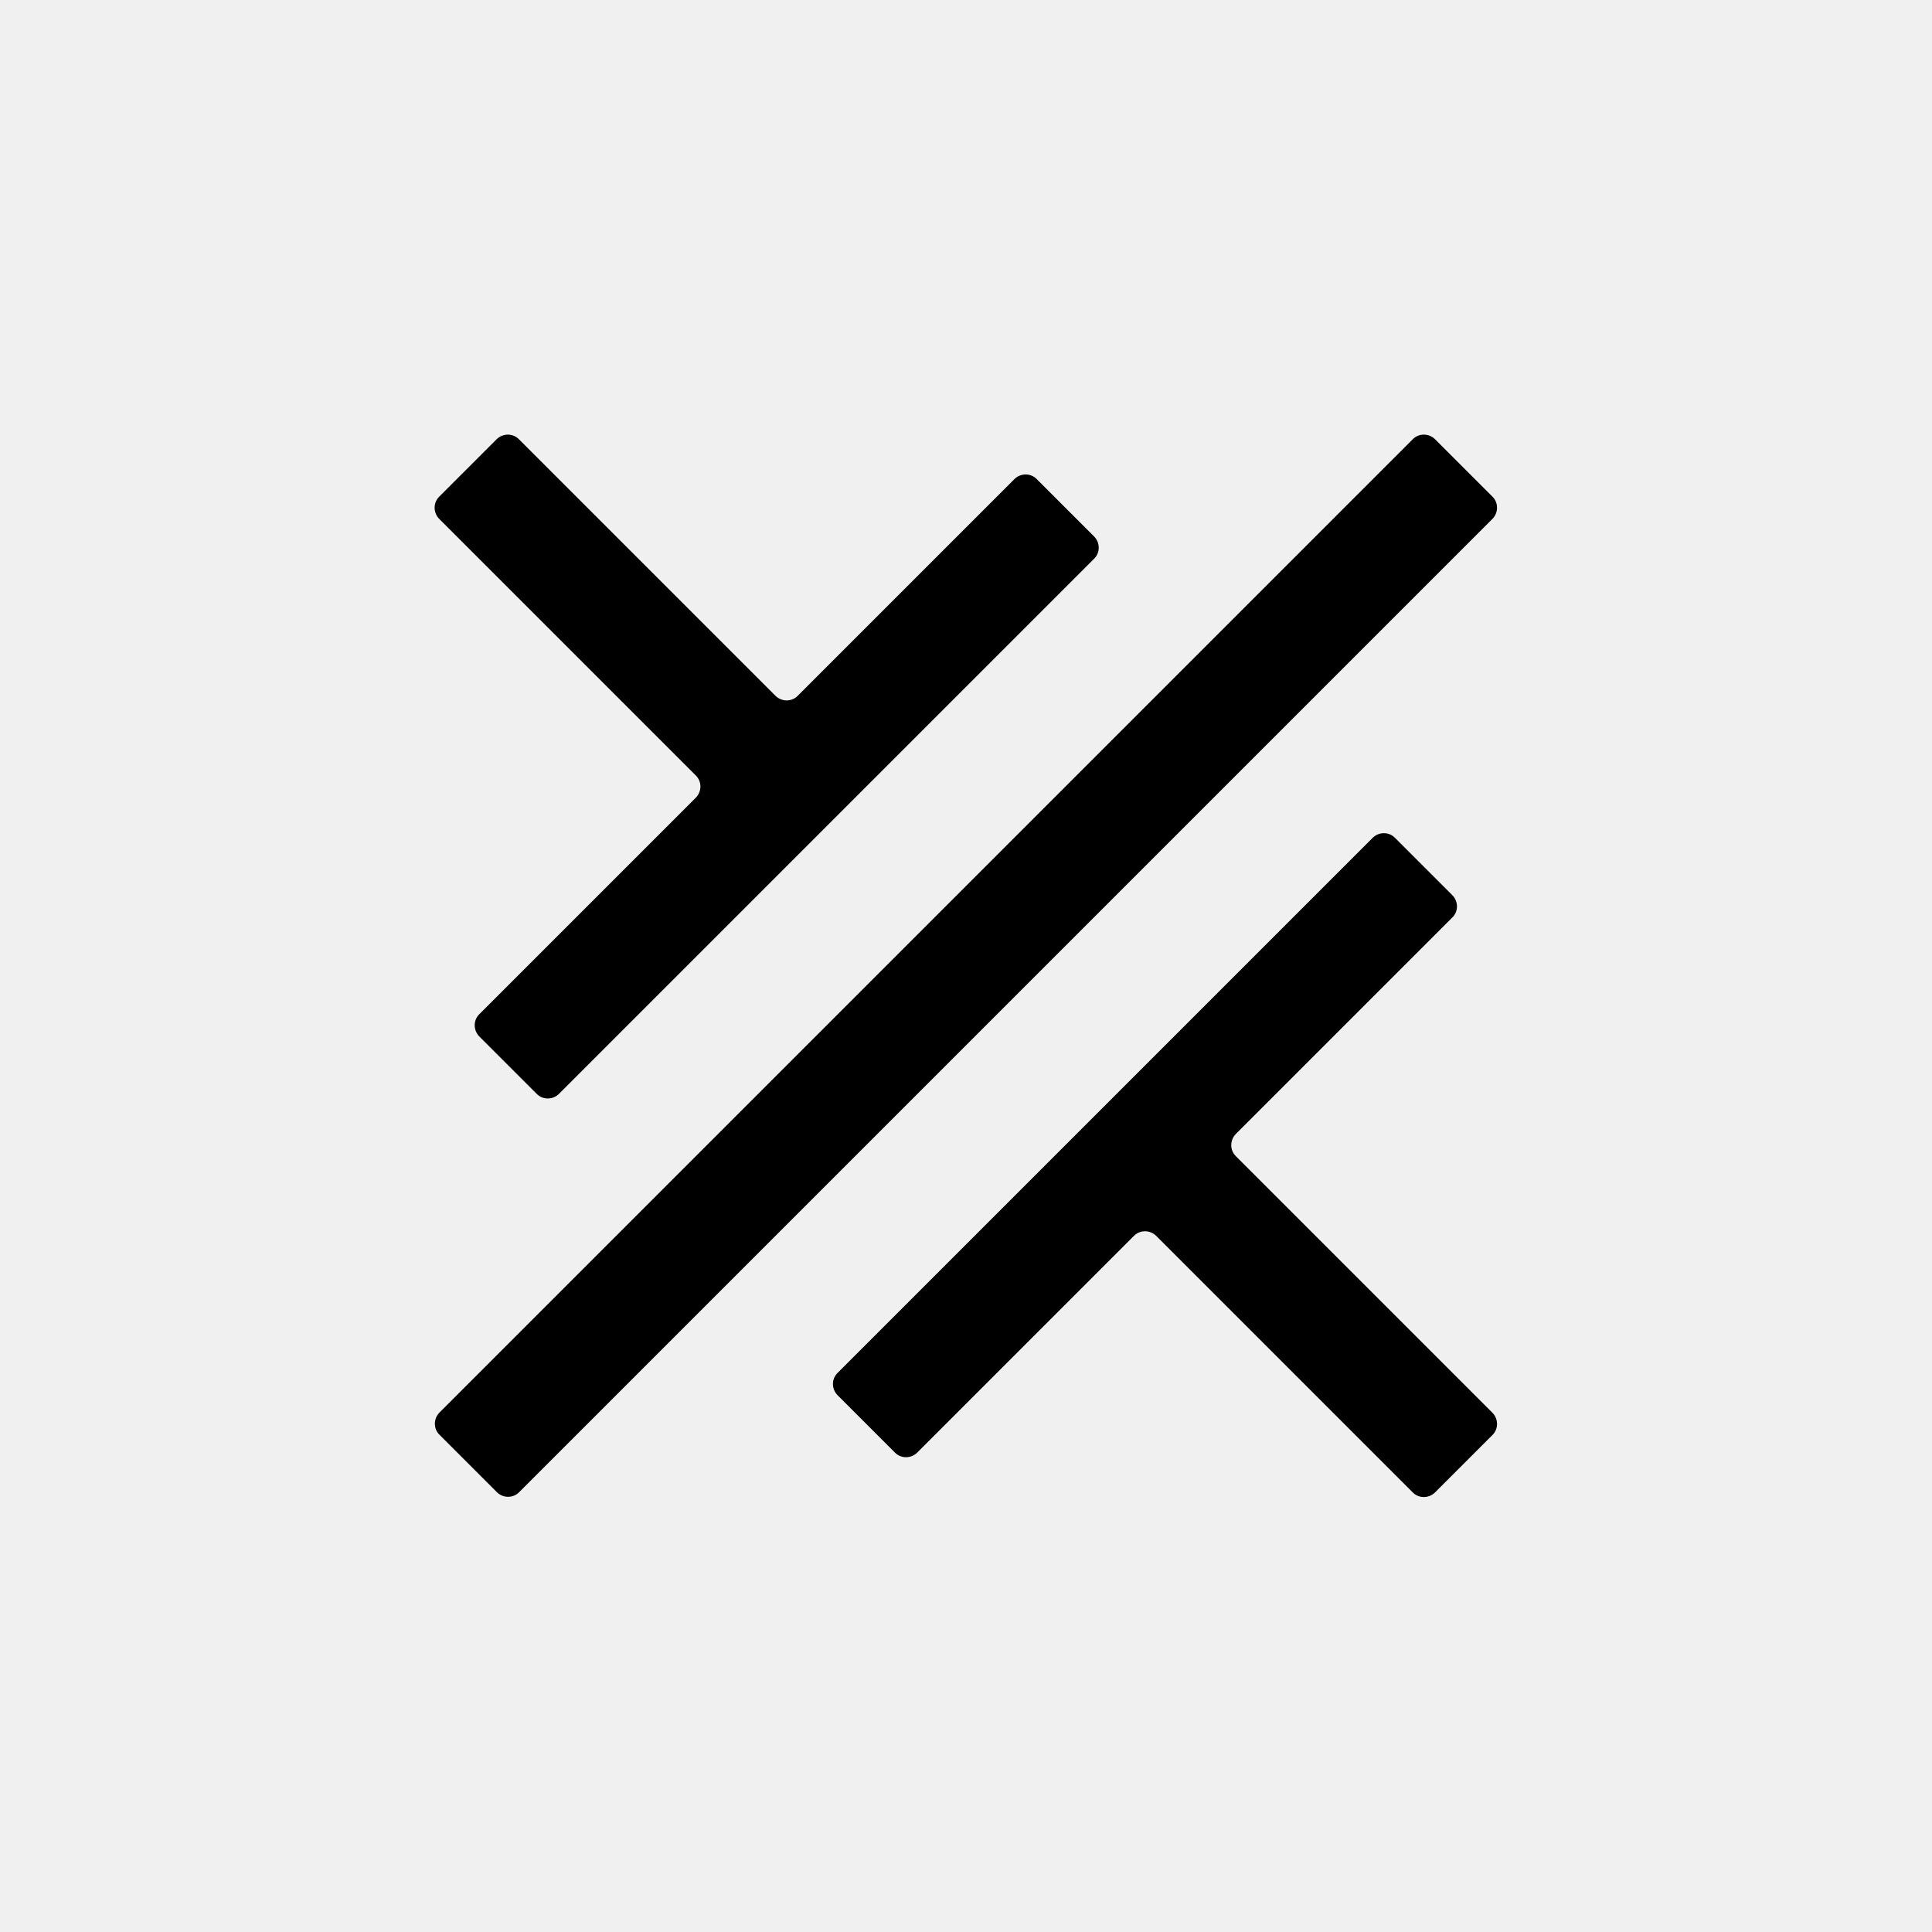
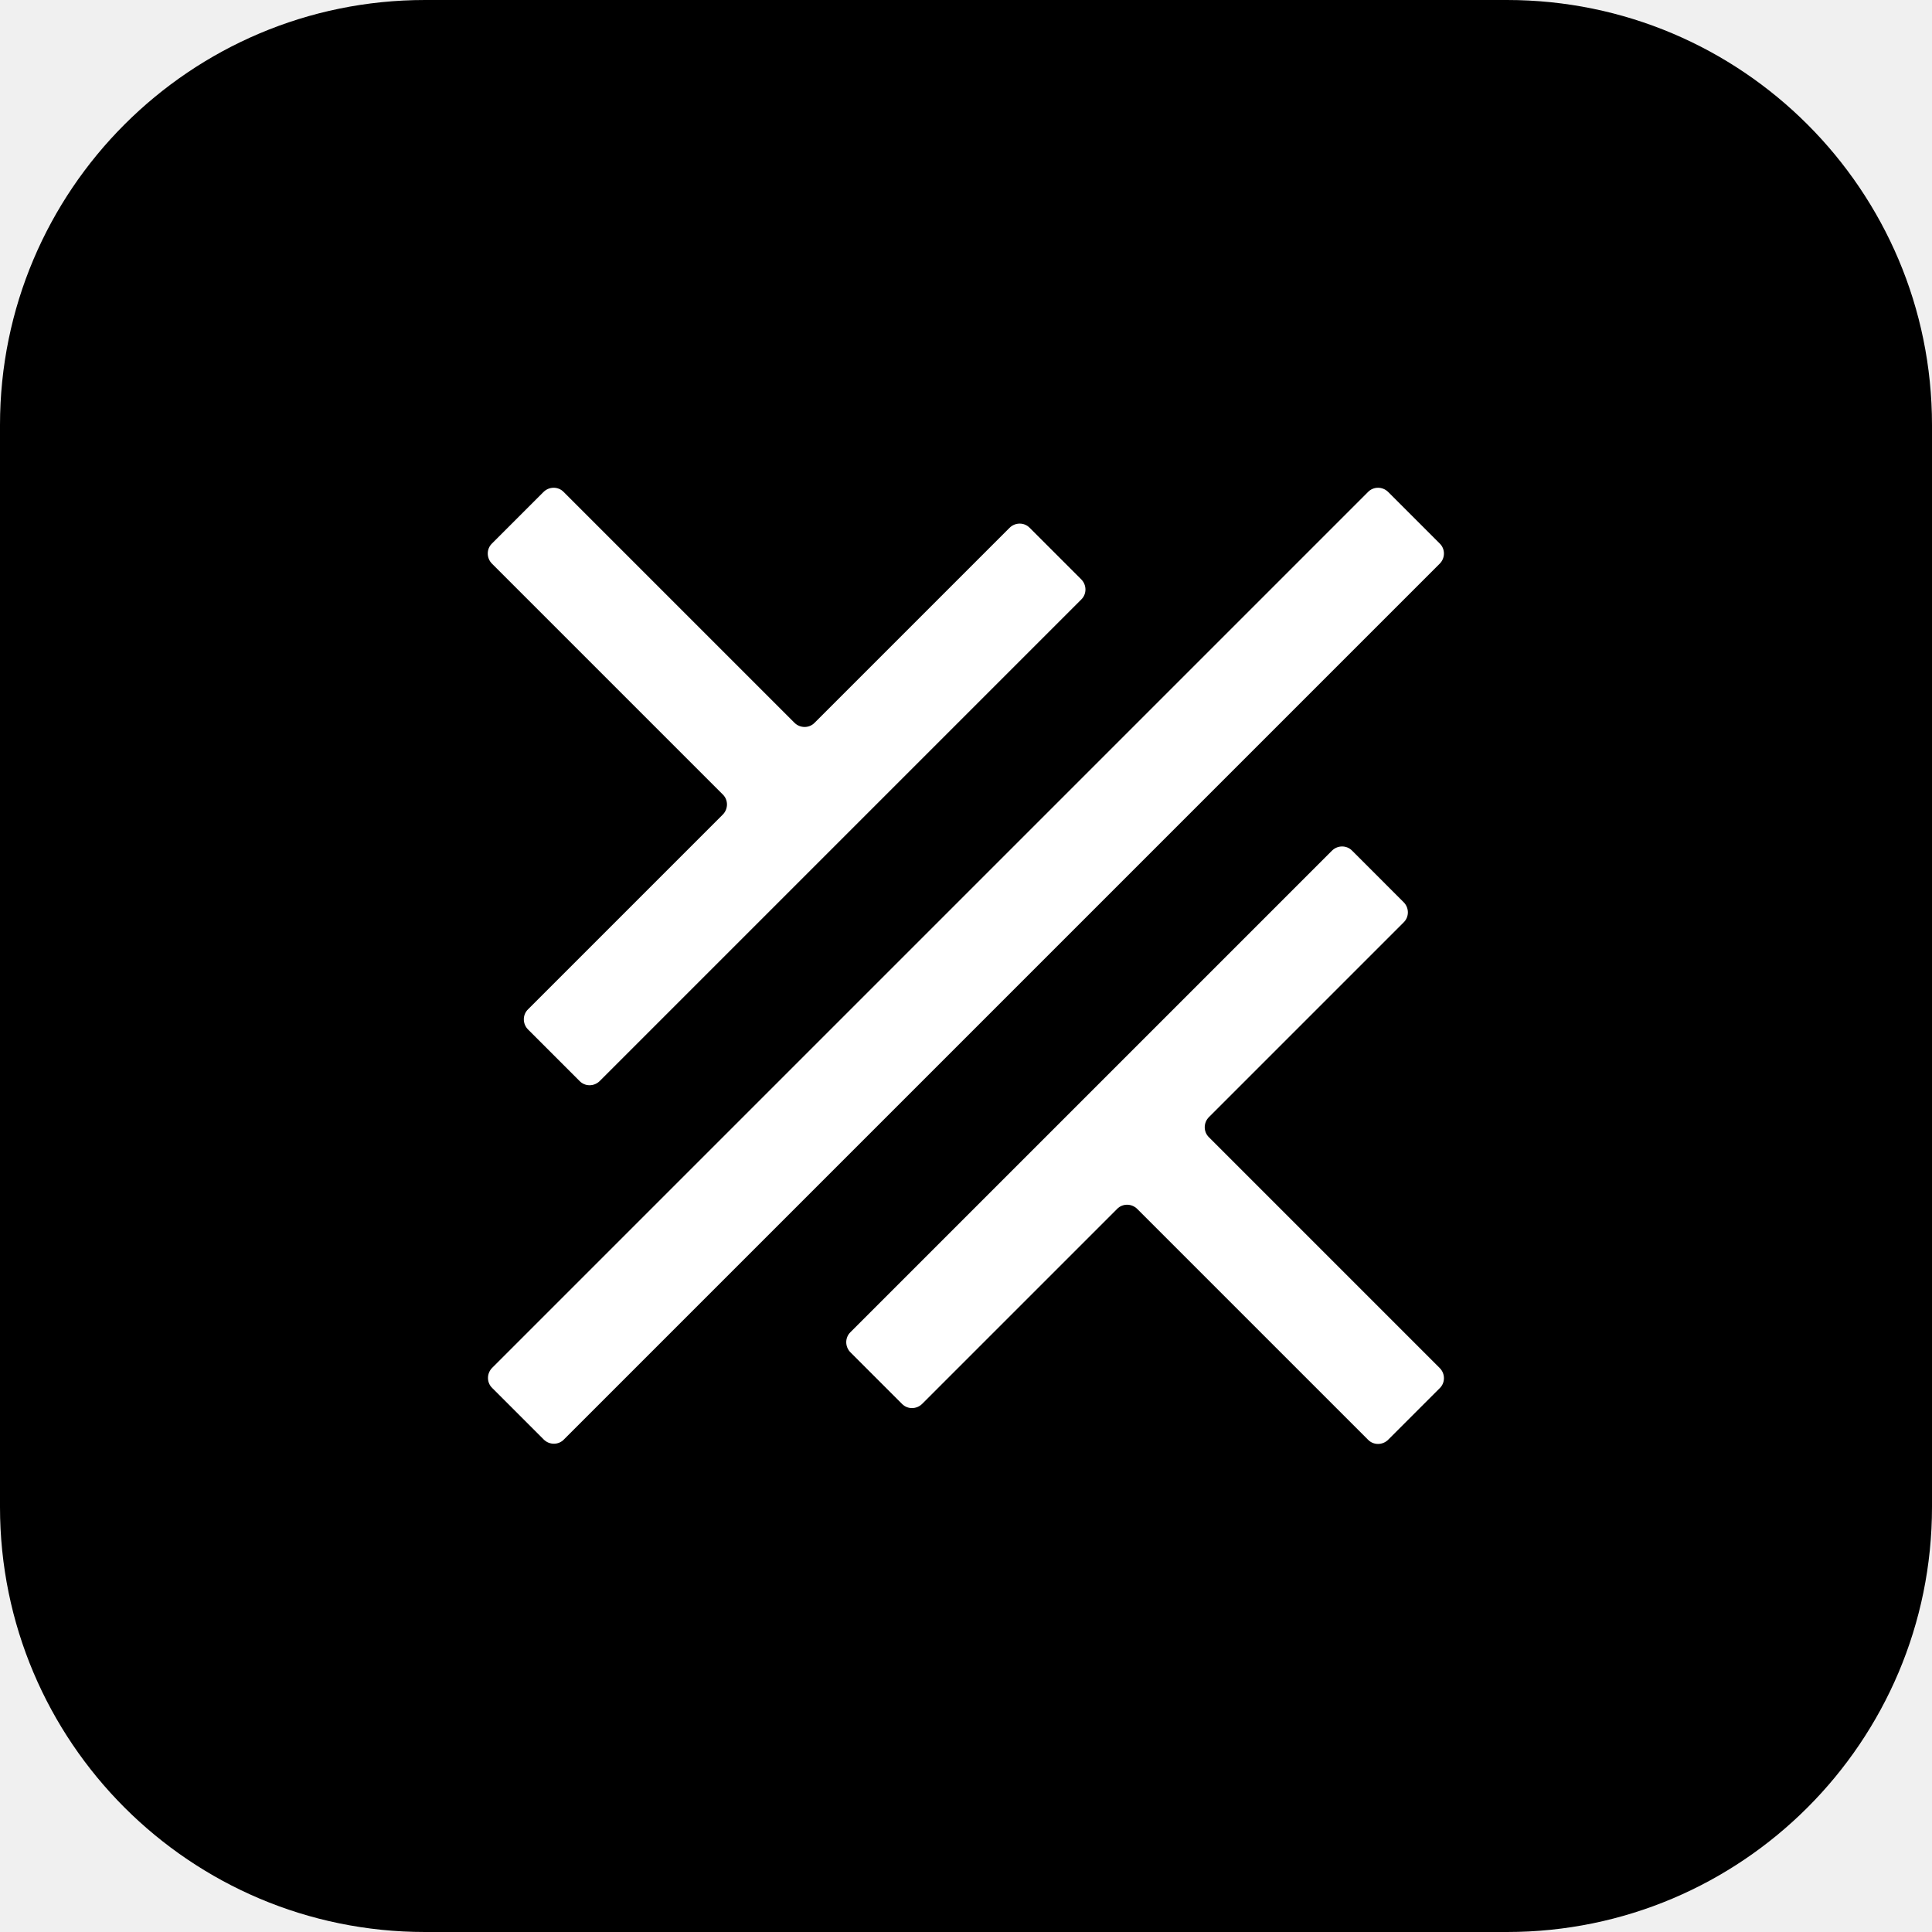
- <svg xmlns="http://www.w3.org/2000/svg" viewBox="0 0 200 200" fill="currentColor">
-   <g transform="matrix(.2499 0 0 .2499 .0227 .0227)">
-     <g>
-       <path d="M511.9 469.6c-2.6 2.6-2.6 6.8 0 9.3l106.2 106.2c2.6 2.6 2.6 6.8 0 9.3l-23.7 23.7c-2.6 2.6-6.8 2.6-9.3 0l-106.2-106.2c-2.6-2.6-6.8-2.6-9.3 0l-89.7 89.7c-2.6 2.6-6.8 2.6-9.3 0l-23.7-23.7c-2.6-2.6-2.6-6.8 0-9.3l221.6-221.6c2.6-2.6 6.8-2.6 9.3 0l23.7 23.7c2.6 2.6 2.6 6.8 0 9.3l-89.7 89.7Z" />
-       <path d="M288.1 330.4c2.6-2.6 2.6-6.8 0-9.3l-106.2-106.2c-2.6-2.6-2.6-6.8 0-9.3l23.7-23.7c2.6-2.6 6.8-2.6 9.3 0l106.2 106.2c2.6 2.6 6.8 2.6 9.3 0l89.7-89.7c2.6-2.6 6.8-2.6 9.3 0l23.7 23.7c2.6 2.6 2.6 6.8 0 9.3l-221.6 221.6c-2.6 2.6-6.8 2.6-9.3 0l-23.7-23.7c-2.6-2.6-2.6-6.8 0-9.3l89.7-89.7Z" />
-       <path d="M585.1 181.9l-403.1 403.1c-2.6 2.6-2.6 6.8 0 9.3l23.7 23.7c2.6 2.6 6.8 2.6 9.3 0l403.1-403.1c2.6-2.6 2.6-6.8 0-9.3l-23.7-23.7c-2.6-2.6-6.8-2.6-9.3 0Z" />
+ <svg xmlns="http://www.w3.org/2000/svg" viewBox="0 0 200 200">
+   <rect width="200" height="200" rx="44" fill="#000000" />
+   <g fill="#fff" color="#fff" transform="translate(10.00 10.00) scale(0.9)">
+     <g transform="matrix(.2499 0 0 .2499 .0227 .0227)">
+       <g>
+         <path d="M511.9 469.6c-2.6 2.6-2.6 6.8 0 9.3l106.2 106.2c2.6 2.6 2.6 6.8 0 9.3l-23.7 23.7c-2.6 2.6-6.8 2.6-9.3 0l-106.2-106.2c-2.6-2.6-6.8-2.6-9.3 0l-89.7 89.7c-2.6 2.6-6.8 2.6-9.3 0l-23.7-23.7c-2.6-2.6-2.6-6.8 0-9.3l221.6-221.6c2.6-2.6 6.8-2.6 9.3 0l23.7 23.7c2.6 2.6 2.6 6.8 0 9.3l-89.7 89.7Z" />
+         <path d="M288.1 330.4c2.6-2.6 2.6-6.8 0-9.3l-106.2-106.2c-2.6-2.6-2.6-6.8 0-9.3l23.7-23.7c2.6-2.6 6.8-2.6 9.3 0l106.2 106.2c2.6 2.6 6.8 2.6 9.3 0l89.7-89.7c2.6-2.6 6.8-2.6 9.3 0l23.7 23.7c2.6 2.6 2.6 6.8 0 9.3l-221.6 221.6c-2.6 2.6-6.8 2.6-9.3 0l-23.7-23.7c-2.6-2.6-2.6-6.8 0-9.3l89.7-89.7Z" />
+         <path d="M585.1 181.9l-403.1 403.1c-2.6 2.6-2.6 6.8 0 9.3l23.7 23.7c2.6 2.6 6.8 2.6 9.3 0l403.1-403.1c2.6-2.6 2.6-6.8 0-9.3l-23.7-23.7c-2.6-2.6-6.8-2.6-9.3 0Z" />
+       </g>
    </g>
  </g>
</svg>
